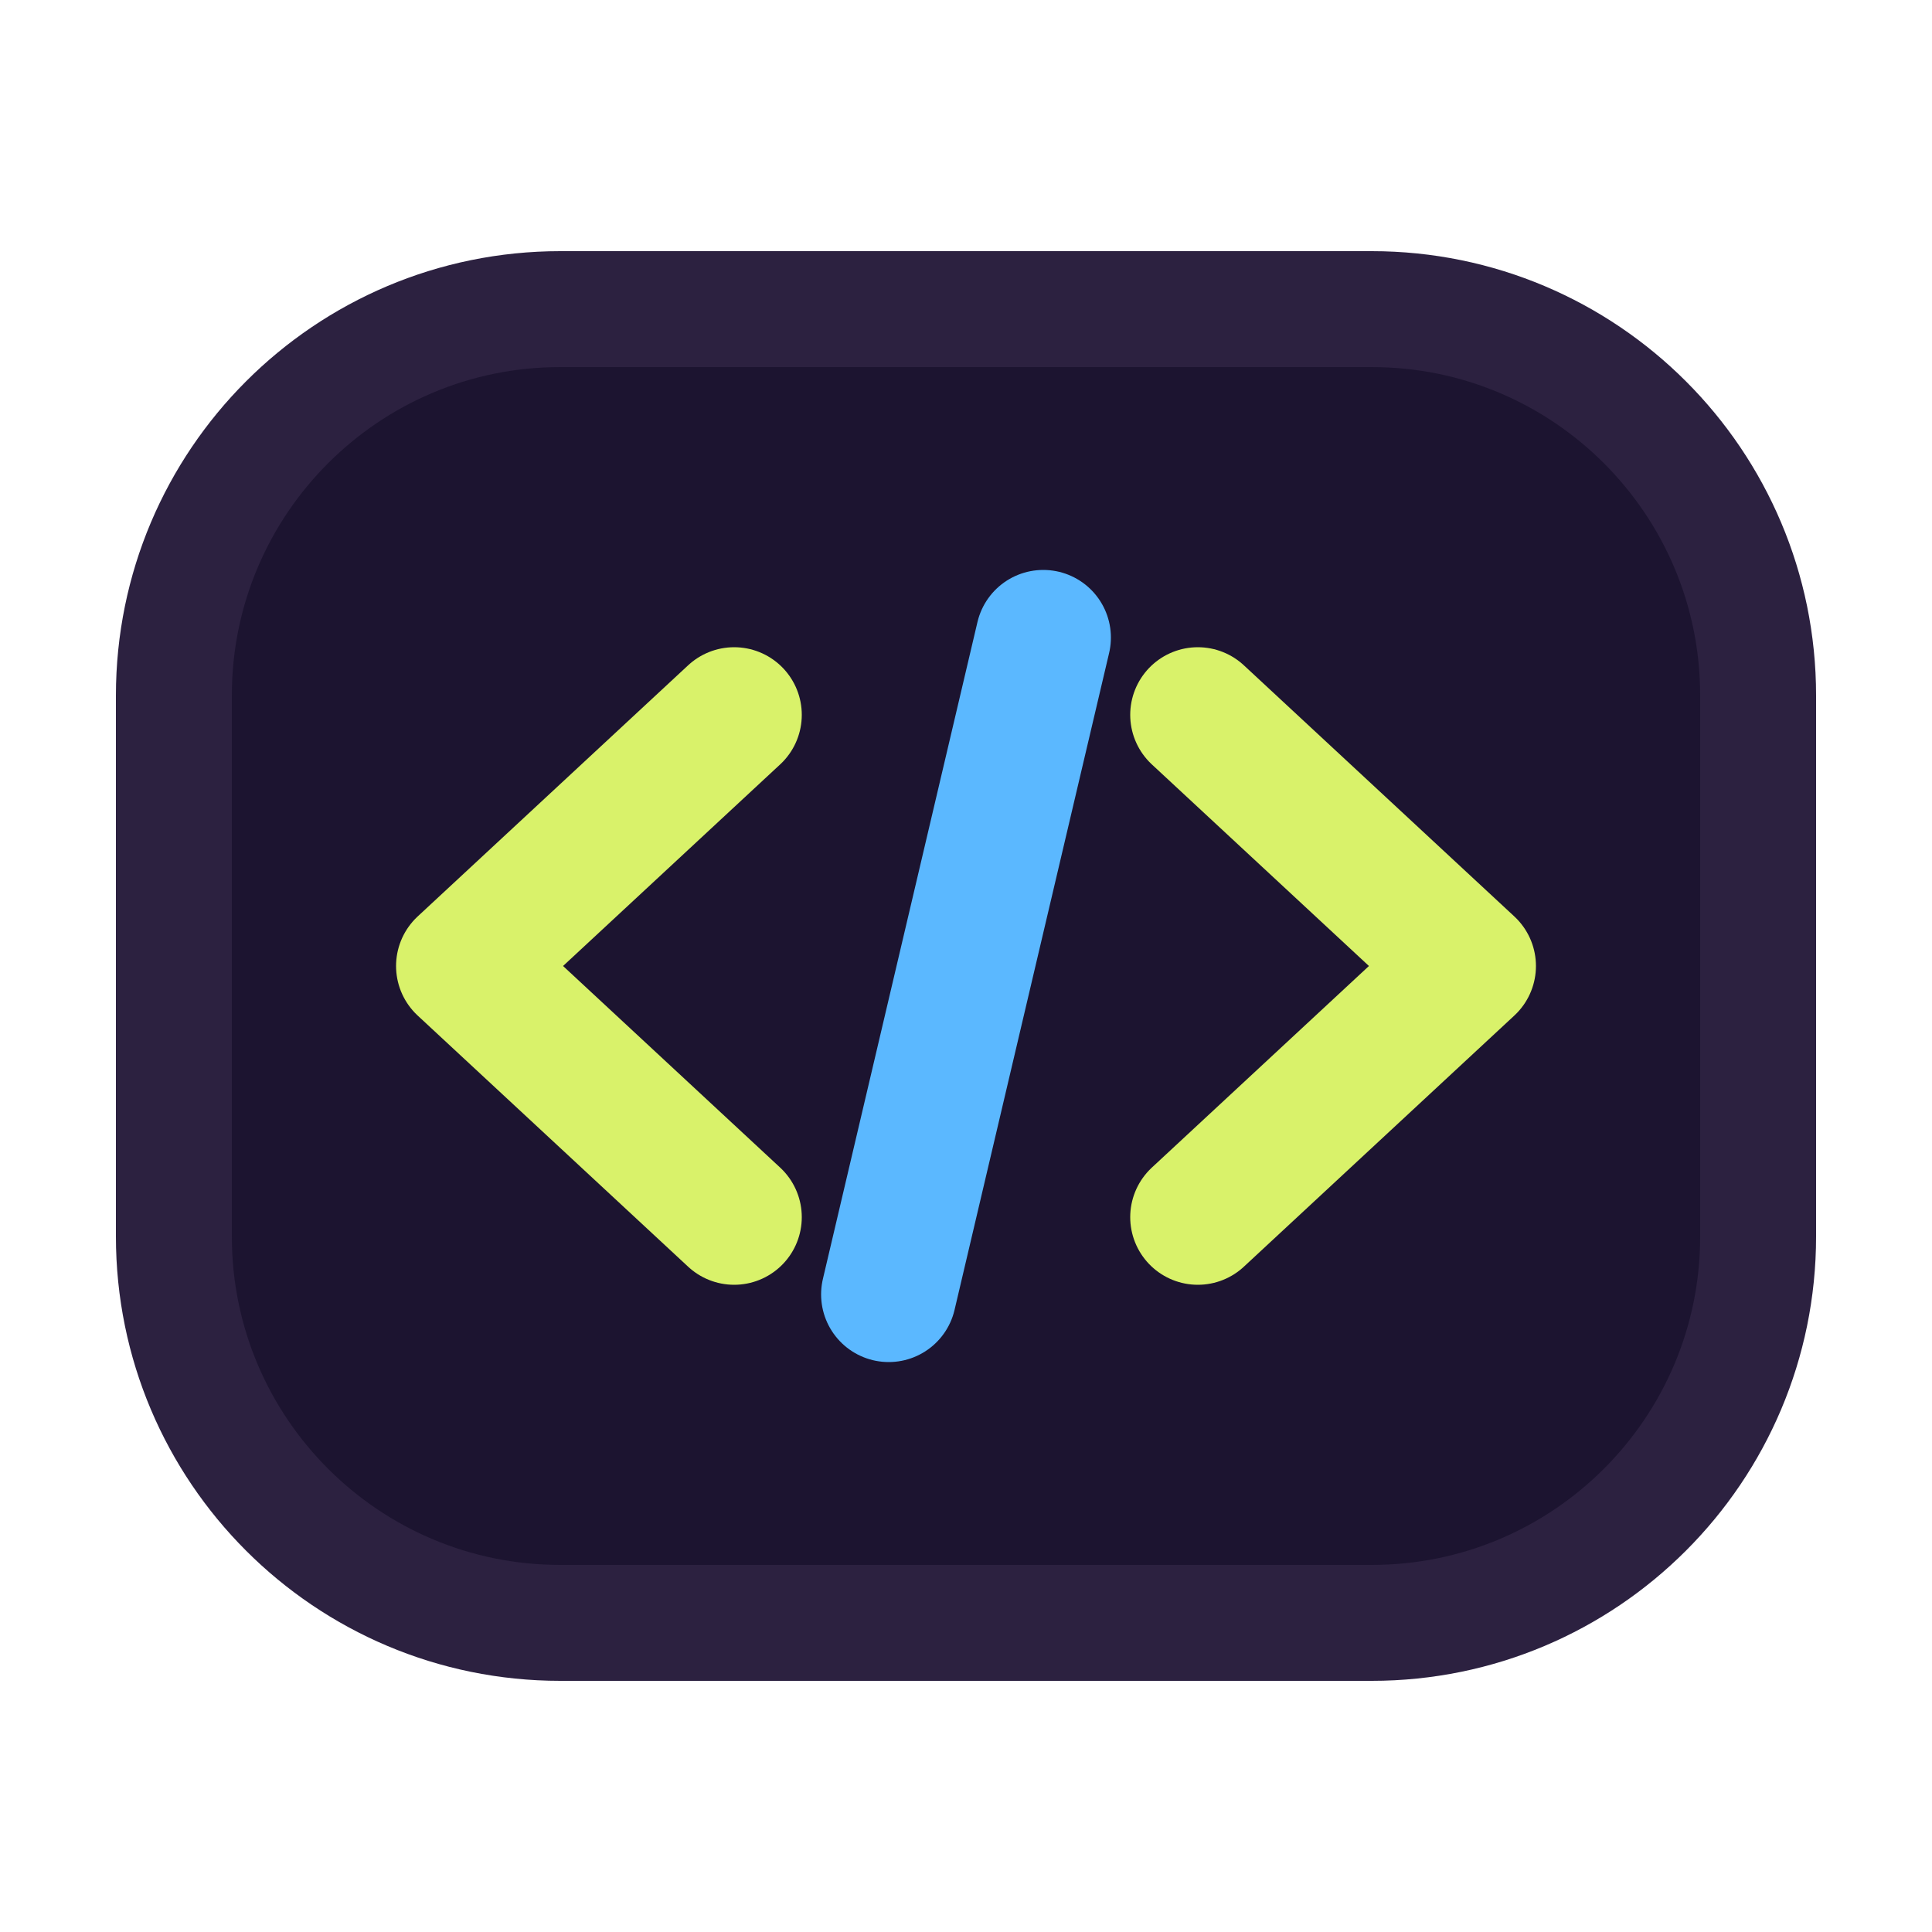
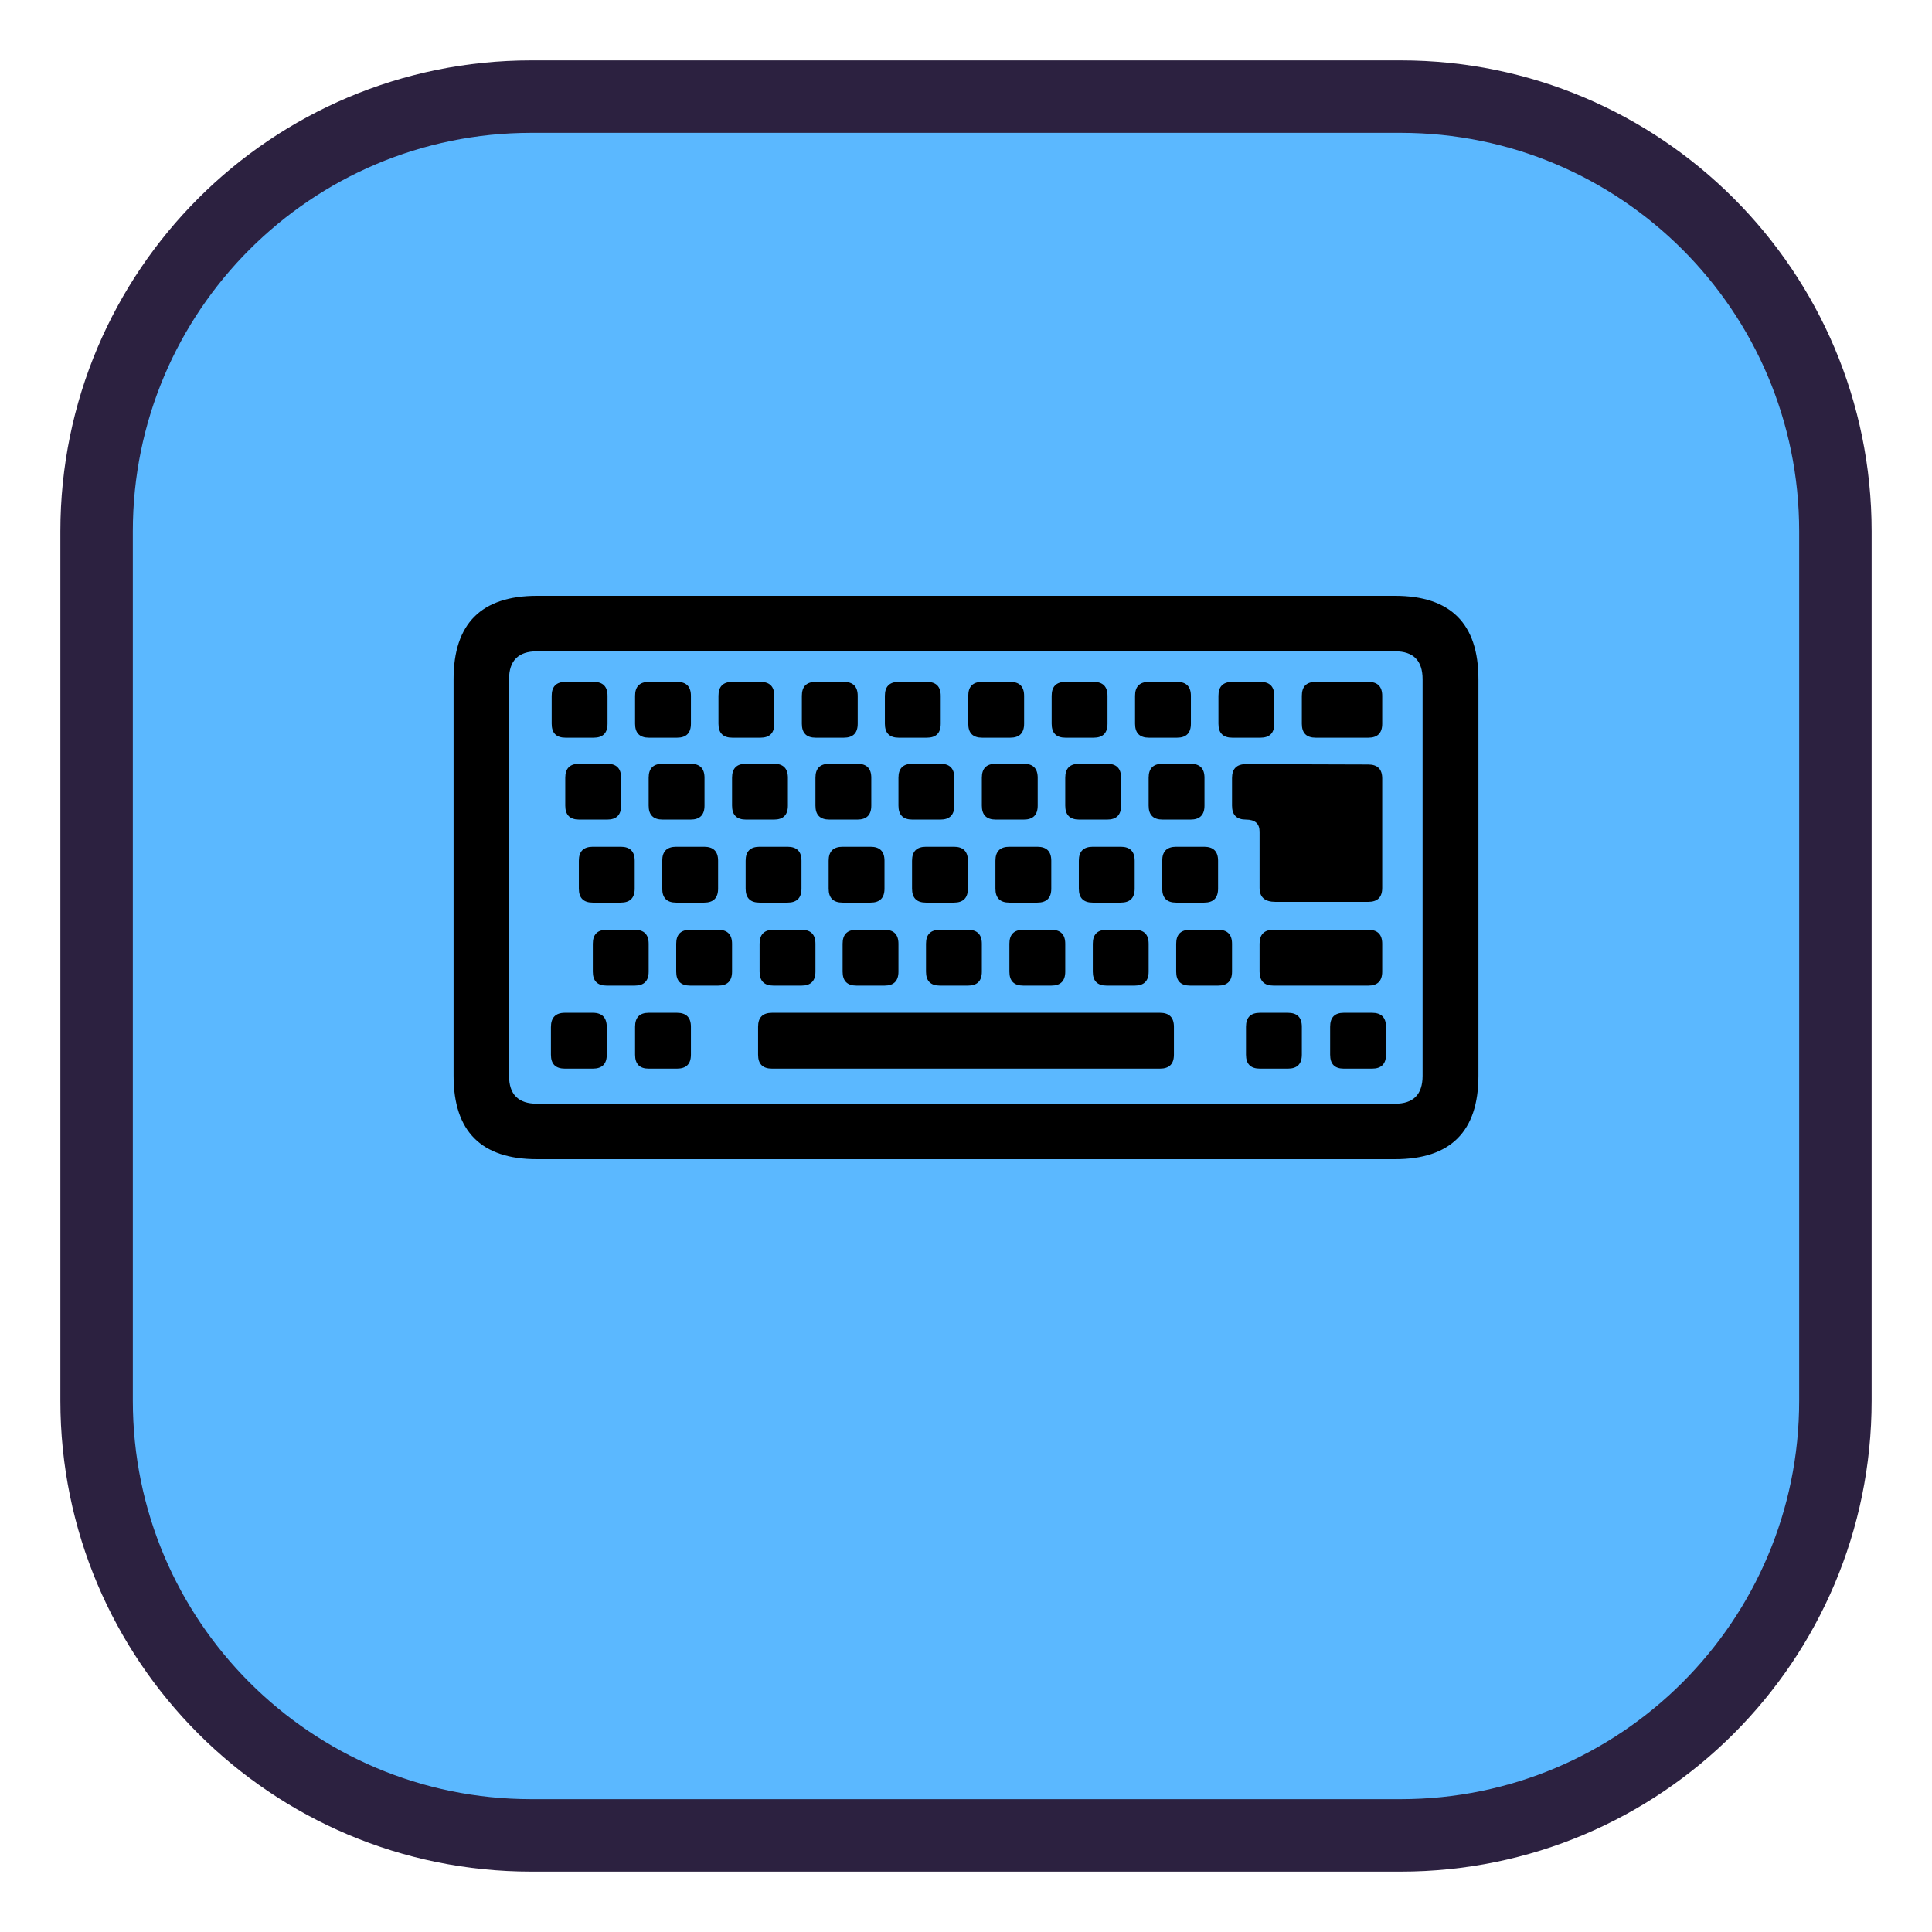
- <svg xmlns="http://www.w3.org/2000/svg" viewBox="0 0 100 100">
-   <rect x="9" y="16" width="82" height="68" rx="20" fill="#1C1430" stroke="#2C2140" stroke-width="6" />
-   <path d="M38 37 24 50l14 13M62 37l14 13-14 13" fill="none" stroke="#D9F26A" stroke-width="7" stroke-linecap="round" stroke-linejoin="round" />
-   <path d="M54 33 46 67" stroke="#5BB8FF" stroke-width="7" stroke-linecap="round" />
+ <svg xmlns="http://www.w3.org/2000/svg" width="160" height="160" viewBox="0 0 160 160" role="img" aria-label="Code">
+   <rect x="8" y="8" width="144" height="144" rx="36" fill="#5BB8FF" stroke="#2C2140" stroke-width="6" />
+   <text x="80" y="96" text-anchor="middle" font-family="Arial, sans-serif" font-size="64">⌨️</text>
</svg>
